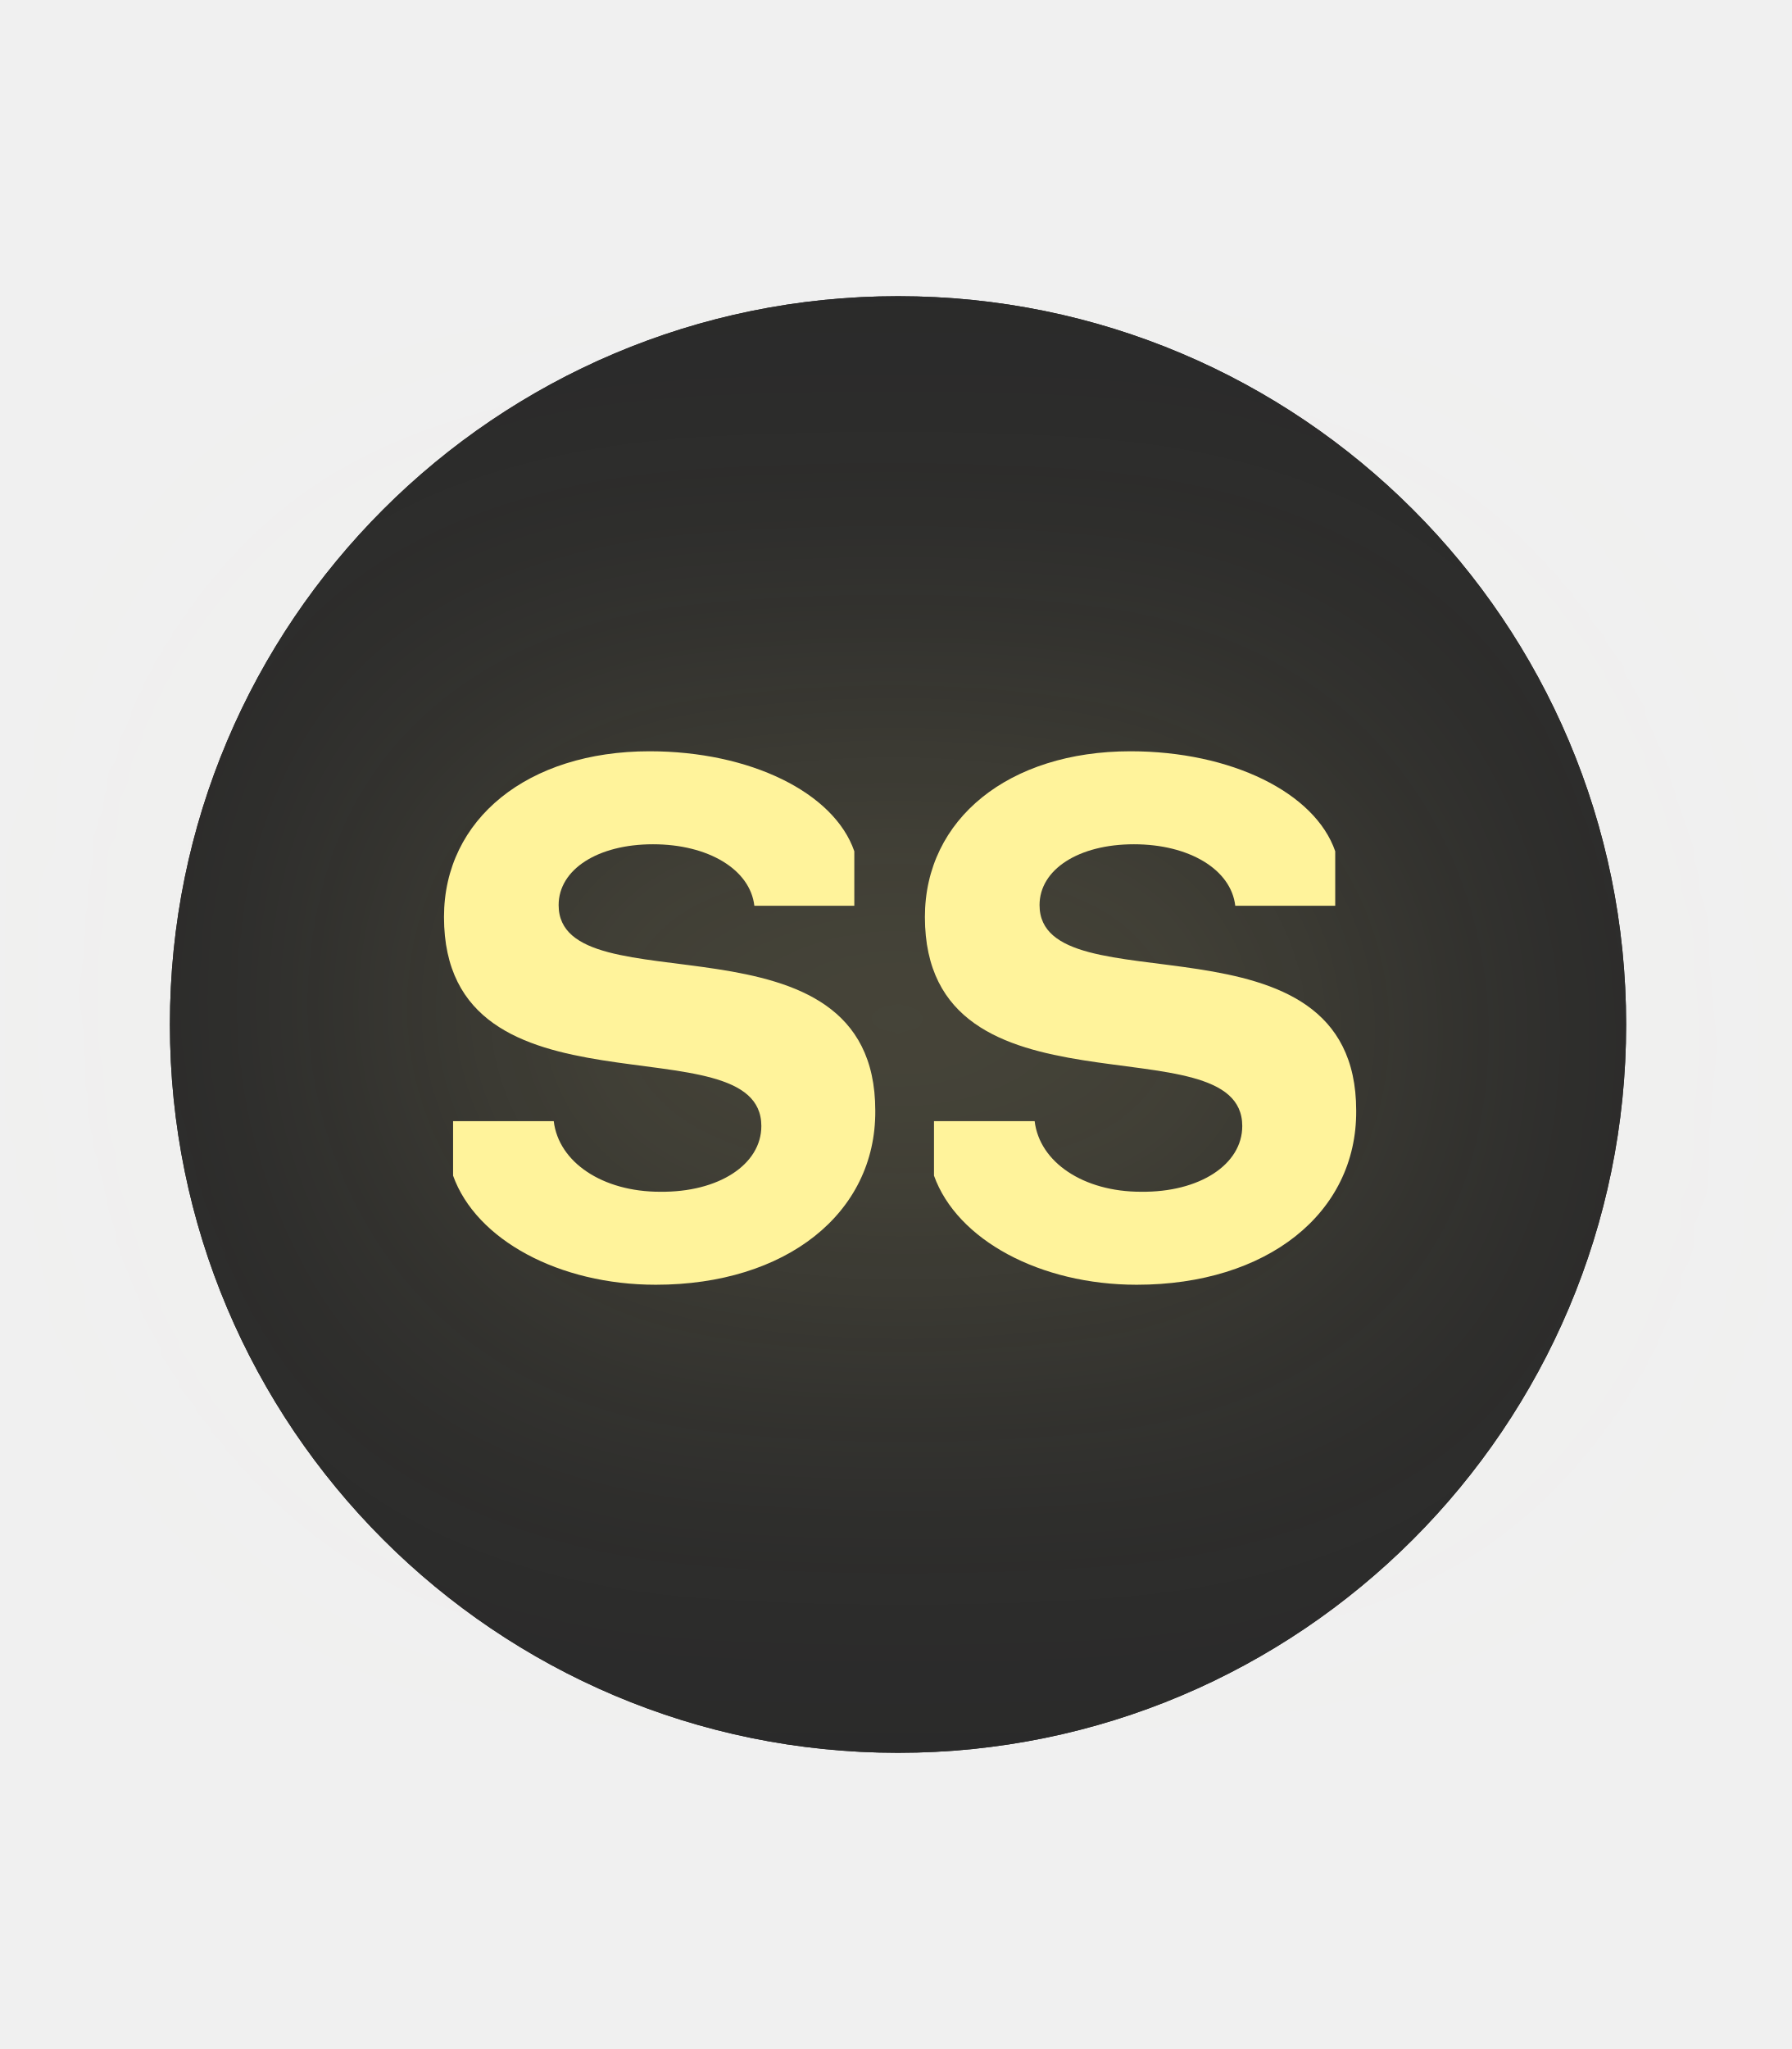
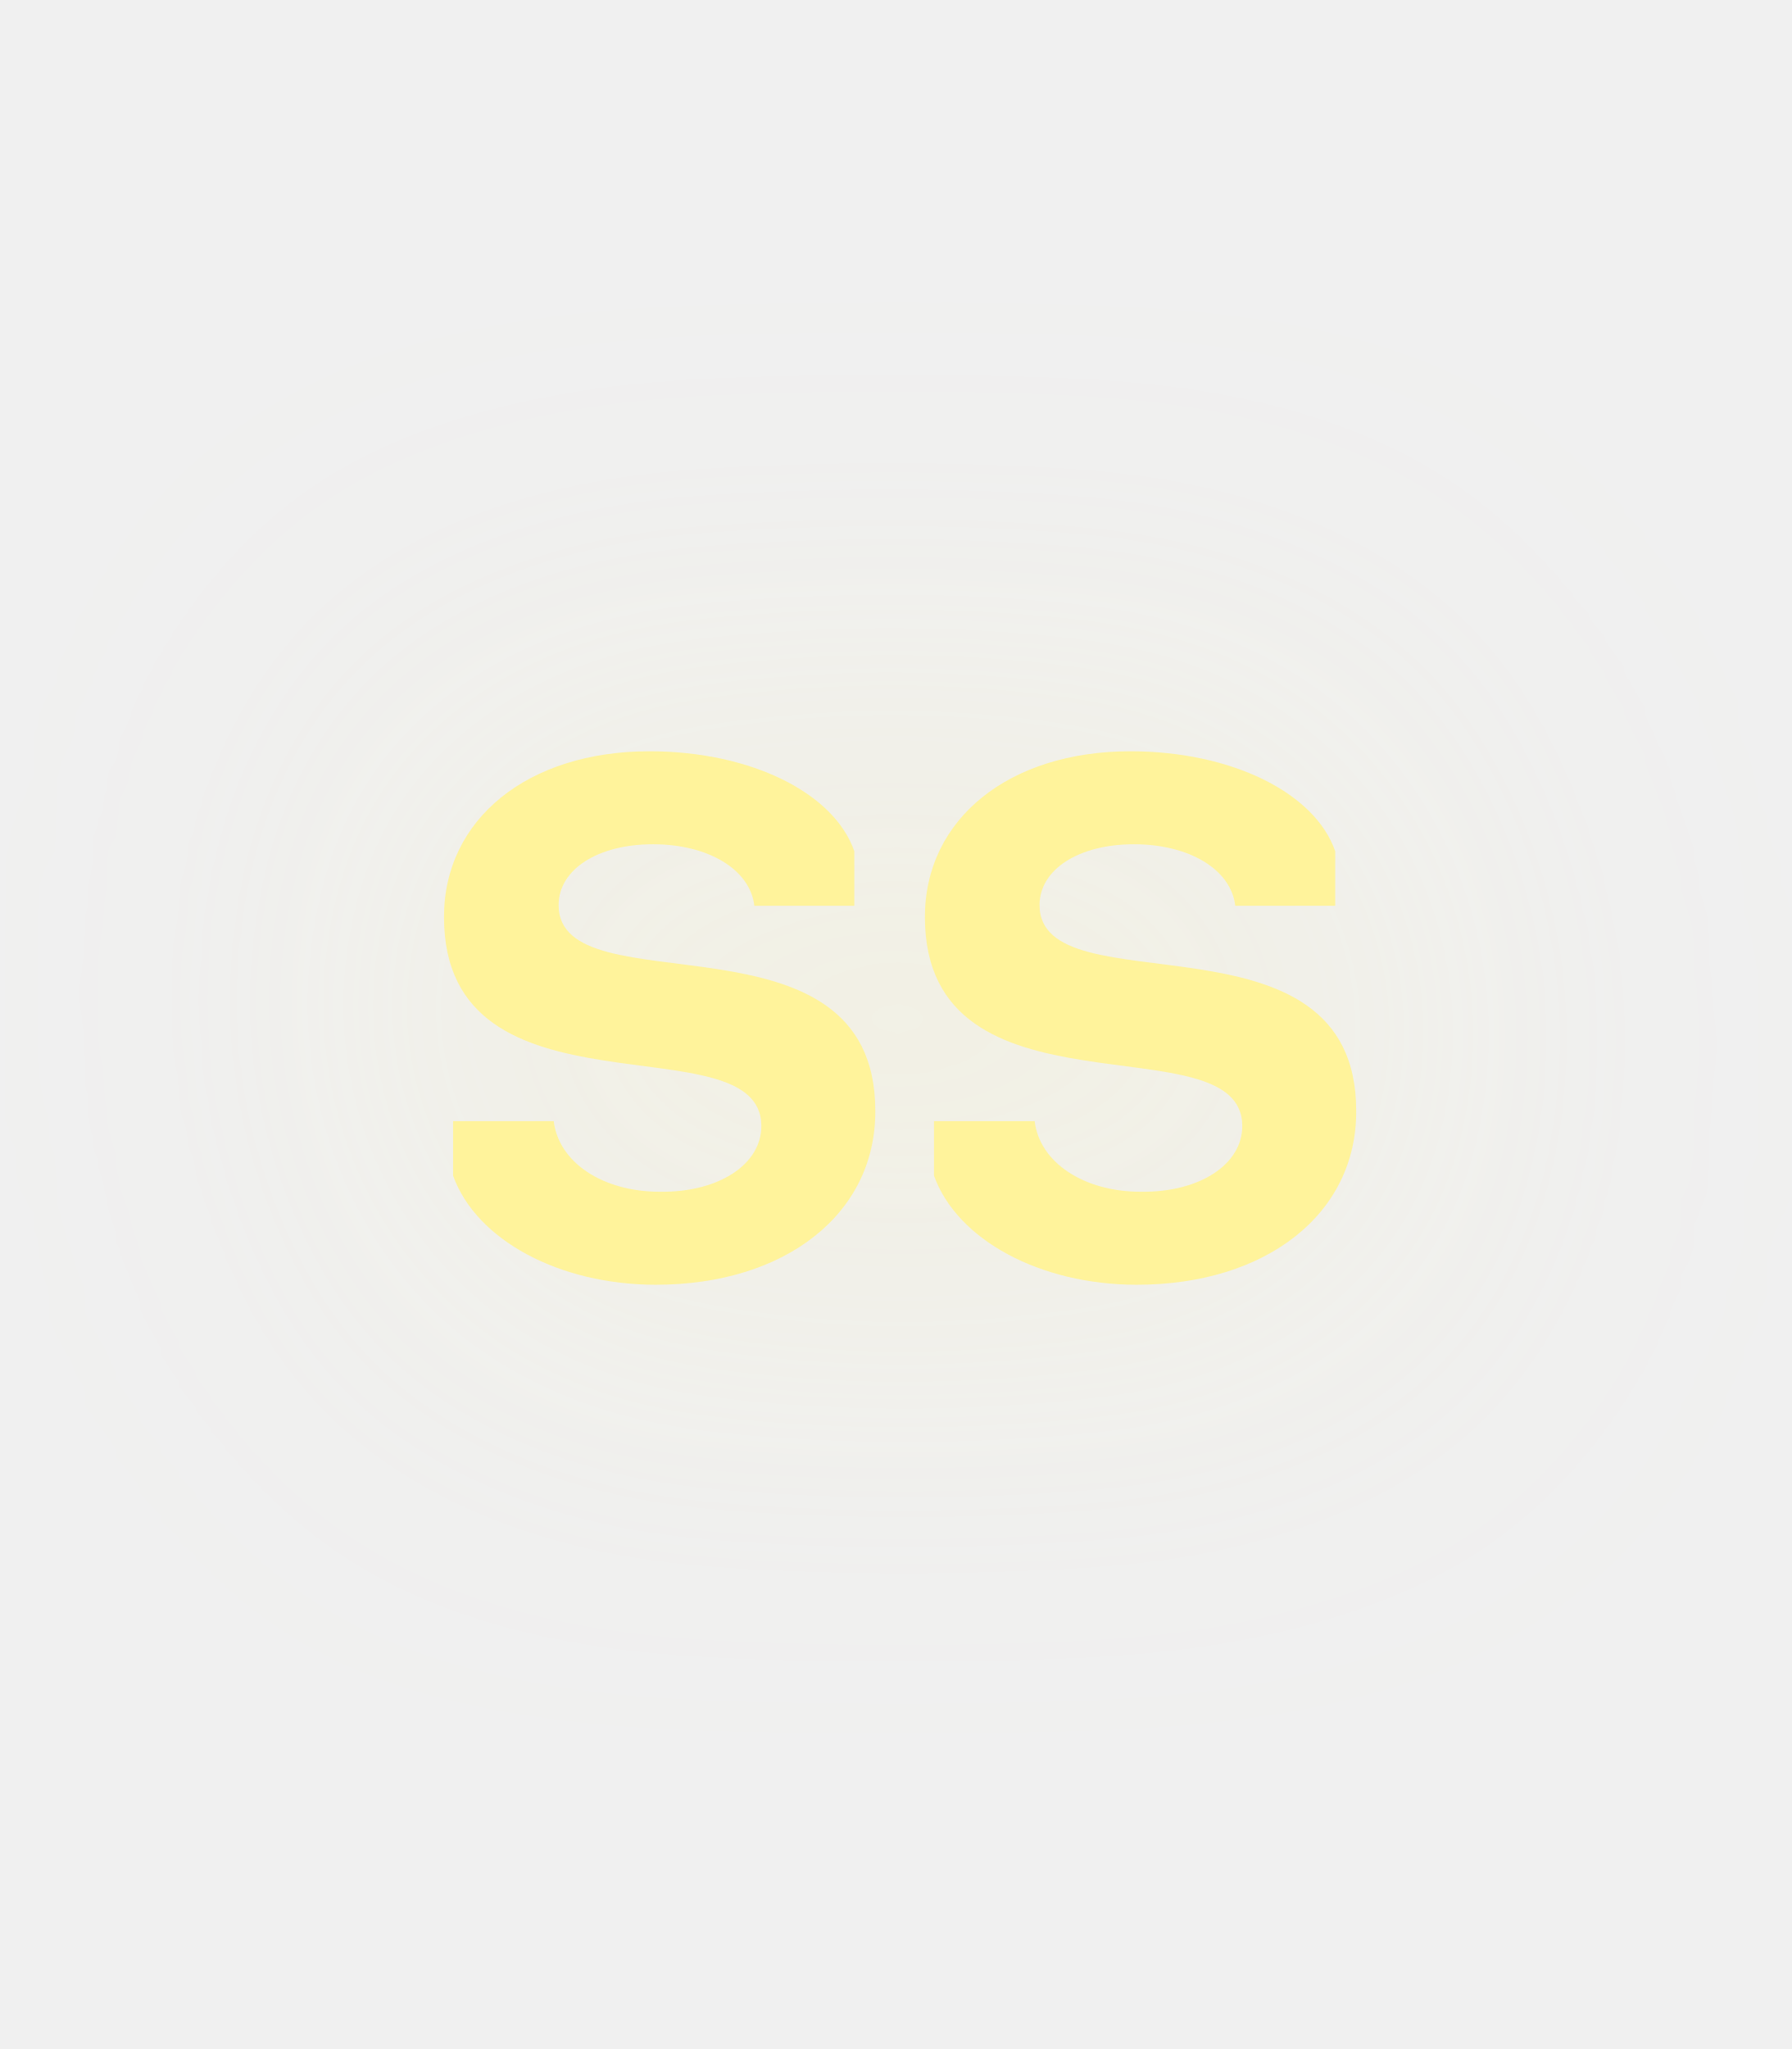
<svg xmlns="http://www.w3.org/2000/svg" fill="none" version="1.1" width="41" height="46.889" viewBox="0 0 41 46.889">
  <defs>
-     <clipPath id="master_svg0_42_776">
+     <clipPath id="master_svg0_59_778">
      <rect x="0" y="0" width="41" height="46.889" rx="0" />
    </clipPath>
-     <filter id="master_svg1_42_781" filterUnits="objectBoundingBox" color-interpolation-filters="sRGB" x="-0.958" y="-1.638" width="2.916" height="4.277">
+     <filter id="master_svg1_59_784" filterUnits="objectBoundingBox" color-interpolation-filters="sRGB" x="-0.958" y="-1.638" width="2.916" height="4.277">
      <feFlood flood-opacity="0" result="BackgroundImageFix" />
      <feColorMatrix in="SourceAlpha" type="matrix" values="0 0 0 0 0 0 0 0 0 0 0 0 0 0 0 0 0 0 127 0" />
      <feOffset dy="0" dx="0" />
      <feGaussianBlur stdDeviation="5" />
      <feColorMatrix type="matrix" values="0 0 0 0 1 0 0 0 0 0.953 0 0 0 0 0.608 0 0 0 0.3 0" />
      <feBlend mode="normal" in2="BackgroundImageFix" result="effect1_dropShadow" />
      <feBlend mode="normal" in="SourceGraphic" in2="effect1_dropShadow" result="shape" />
    </filter>
  </defs>
-   <g clip-path="url(#master_svg0_42_776)">
+   <g clip-path="url(#master_svg0_59_778)">
    <g>
      <g>
        <rect x="0" y="0" width="41" height="46.889" rx="0" fill="#FFFFFF" fill-opacity="0" style="mix-blend-mode:passthrough" />
      </g>
      <g>
        <g>
-           <rect x="3.889" y="6.778" width="33.333" height="33.333" rx="16.667" fill="#2A2A2A" fill-opacity="1" style="mix-blend-mode:passthrough" />
-           <rect x="3.889" y="6.778" width="33.333" height="33.333" rx="16.667" fill="#2A2A2A" fill-opacity="1" />
+           <rect x="3.889" y="6.778" width="33.333" height="33.333" rx="16.667" fill="#2A2A2A" fill-opacity="0" style="mix-blend-mode:passthrough" />
+           <rect x="3.889" y="6.778" width="33.333" height="33.333" rx="16.667" fill="#2A2A2A" fill-opacity="0" />
        </g>
      </g>
-       <g filter="url(#master_svg1_42_781)">
+       <g filter="url(#master_svg1_59_784)">
        <g>
          <path d="M15.011,29.4C17.987,29.4,20.051,27.768,20.035,25.416C20.035,20.648,12.787,23.112,12.787,20.712C12.787,19.896,13.683,19.32,14.947,19.32C16.211,19.32,17.171,19.896,17.267,20.728L19.555,20.728L19.555,19.48C19.091,18.136,17.171,17.192,14.867,17.192C12.083,17.192,10.163,18.744,10.163,20.984C10.163,25.8,17.427,23.32,17.427,25.768C17.427,26.648,16.451,27.288,15.107,27.272C13.795,27.272,12.787,26.6,12.675,25.656L10.371,25.656L10.371,26.904C10.899,28.376,12.803,29.4,15.011,29.4ZM26.019,29.4C28.995,29.4,31.059,27.768,31.043,25.416C31.043,20.648,23.795,23.112,23.795,20.712C23.795,19.896,24.691,19.32,25.955,19.32C27.219,19.32,28.179,19.896,28.275,20.728L30.563,20.728L30.563,19.48C30.099,18.136,28.179,17.192,25.875,17.192C23.091,17.192,21.171,18.744,21.171,20.984C21.171,25.8,28.435,23.32,28.435,25.768C28.435,26.648,27.459,27.288,26.115,27.272C24.803,27.272,23.795,26.6,23.683,25.656L21.379,25.656L21.379,26.904C21.907,28.376,23.811,29.4,26.019,29.4Z" fill="#FFF39B" fill-opacity="1" style="mix-blend-mode:passthrough" />
        </g>
      </g>
    </g>
  </g>
</svg>
